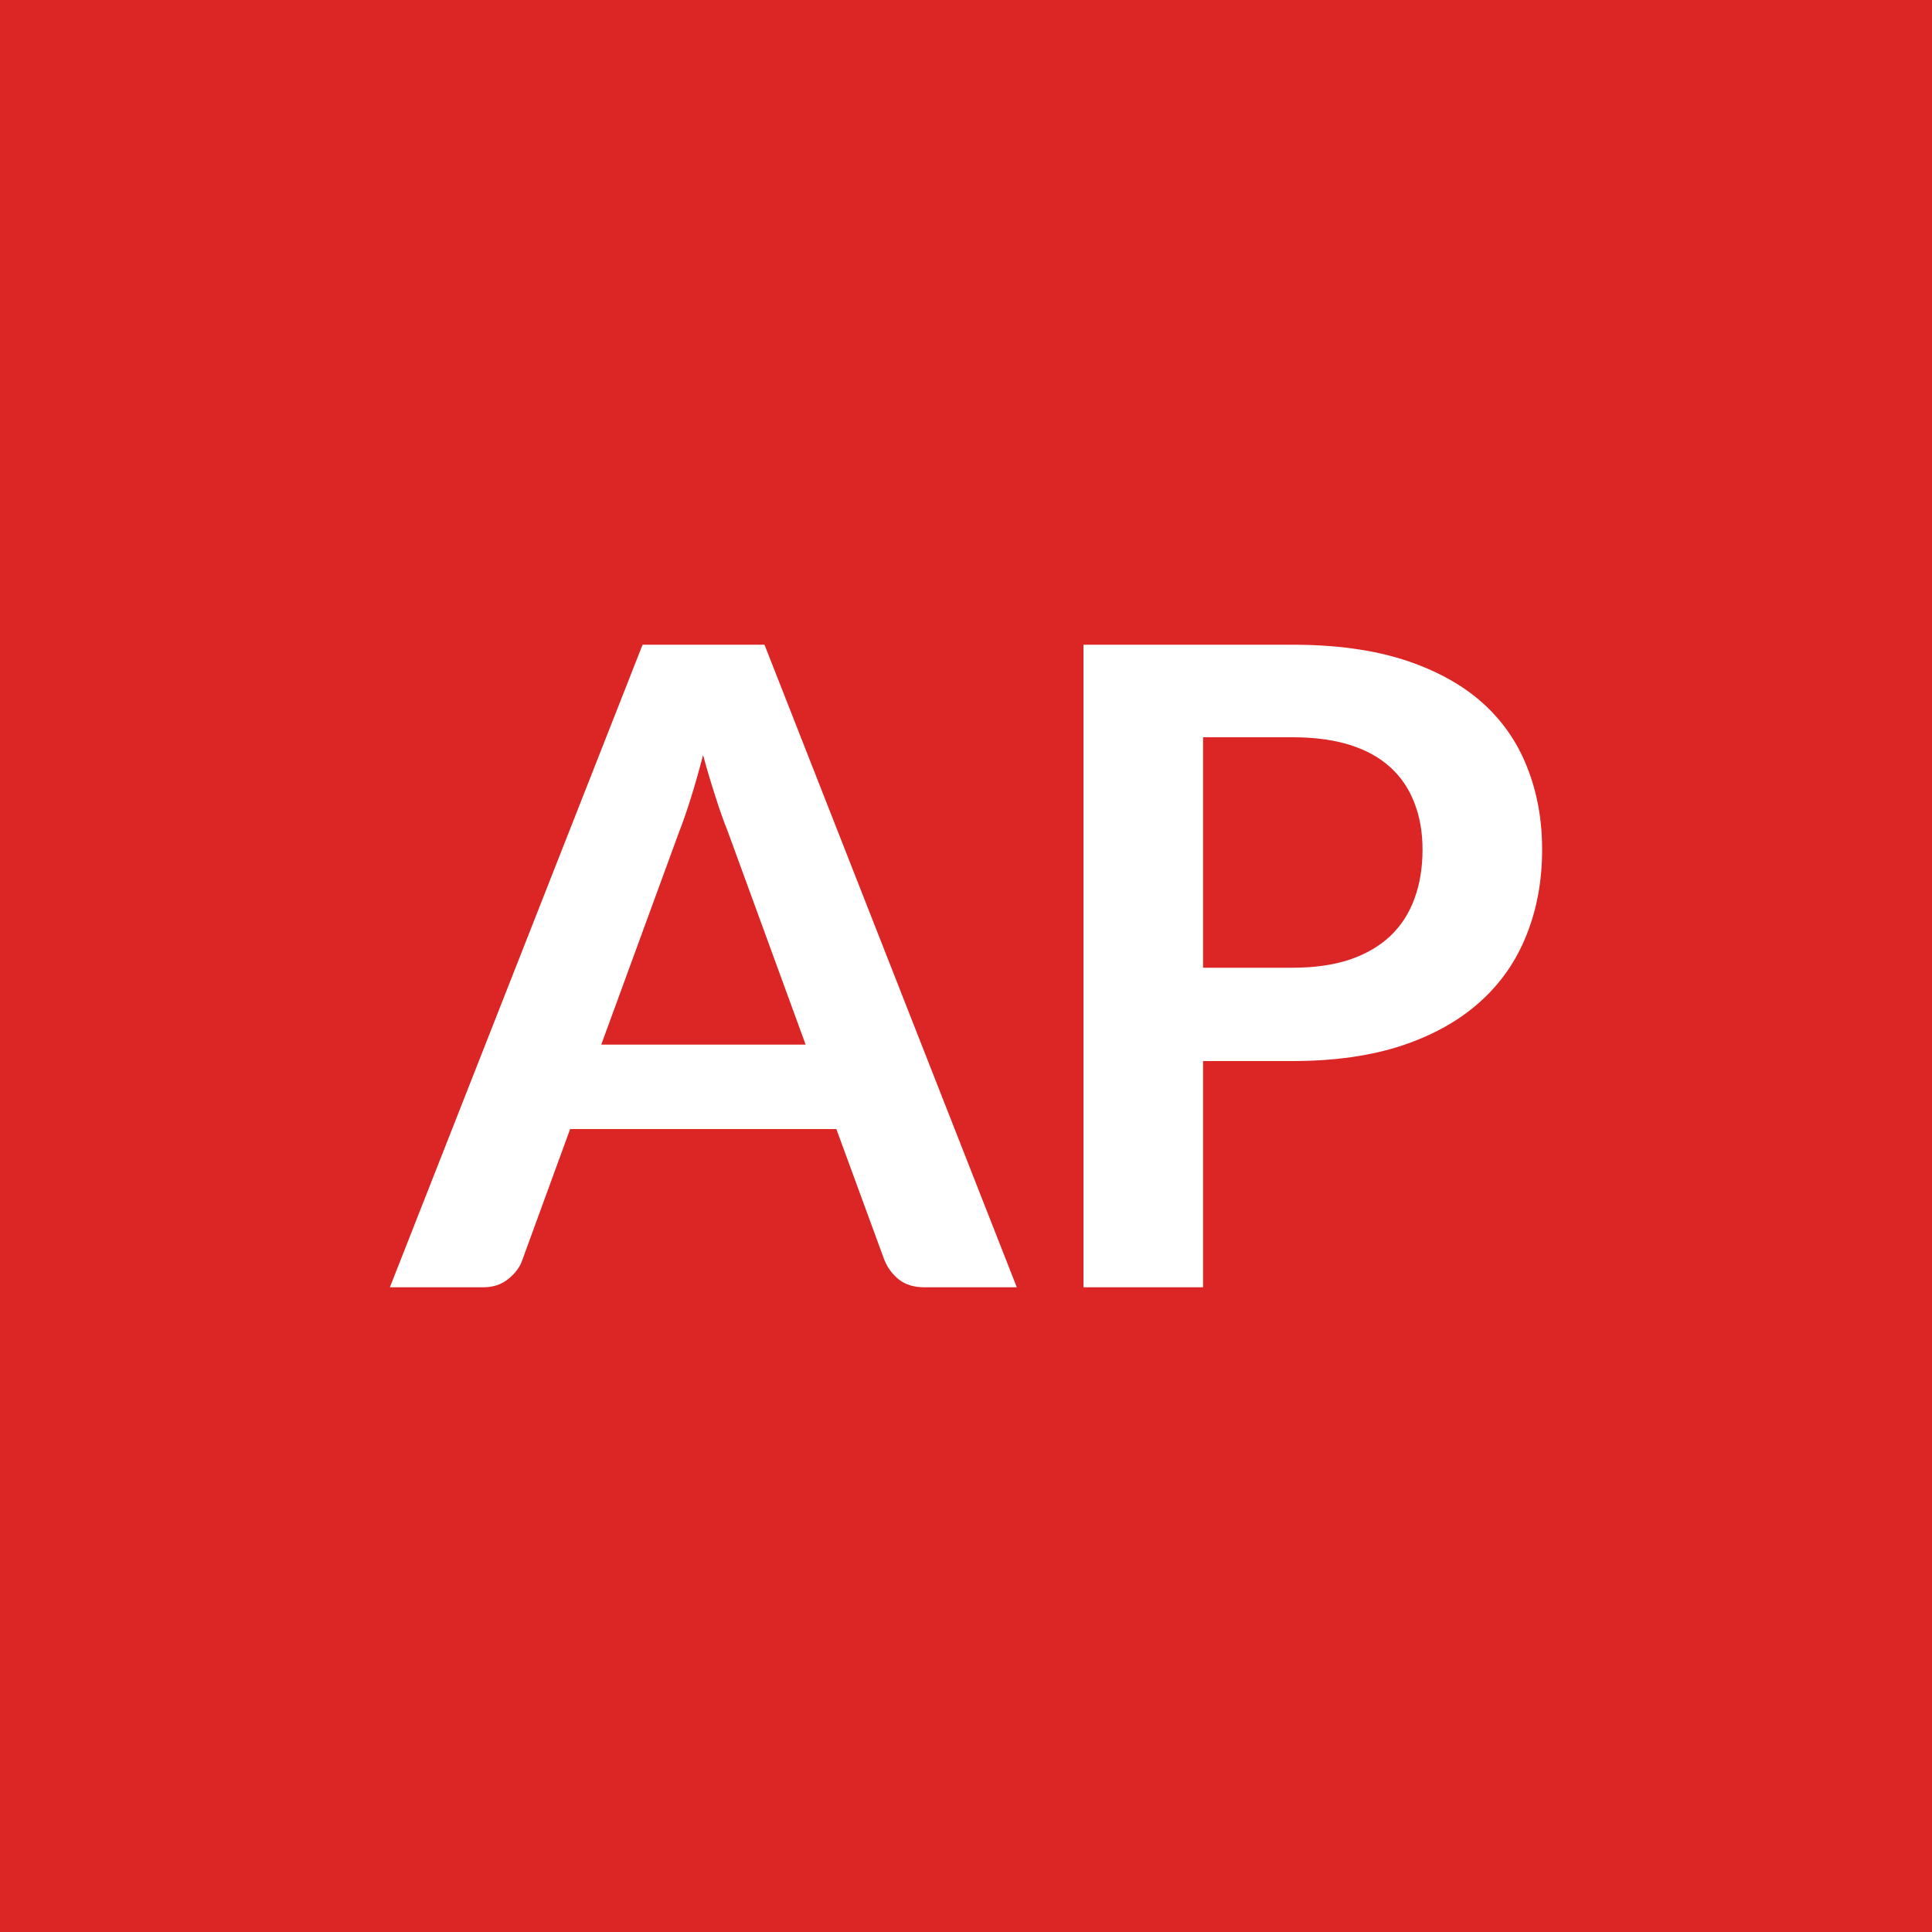
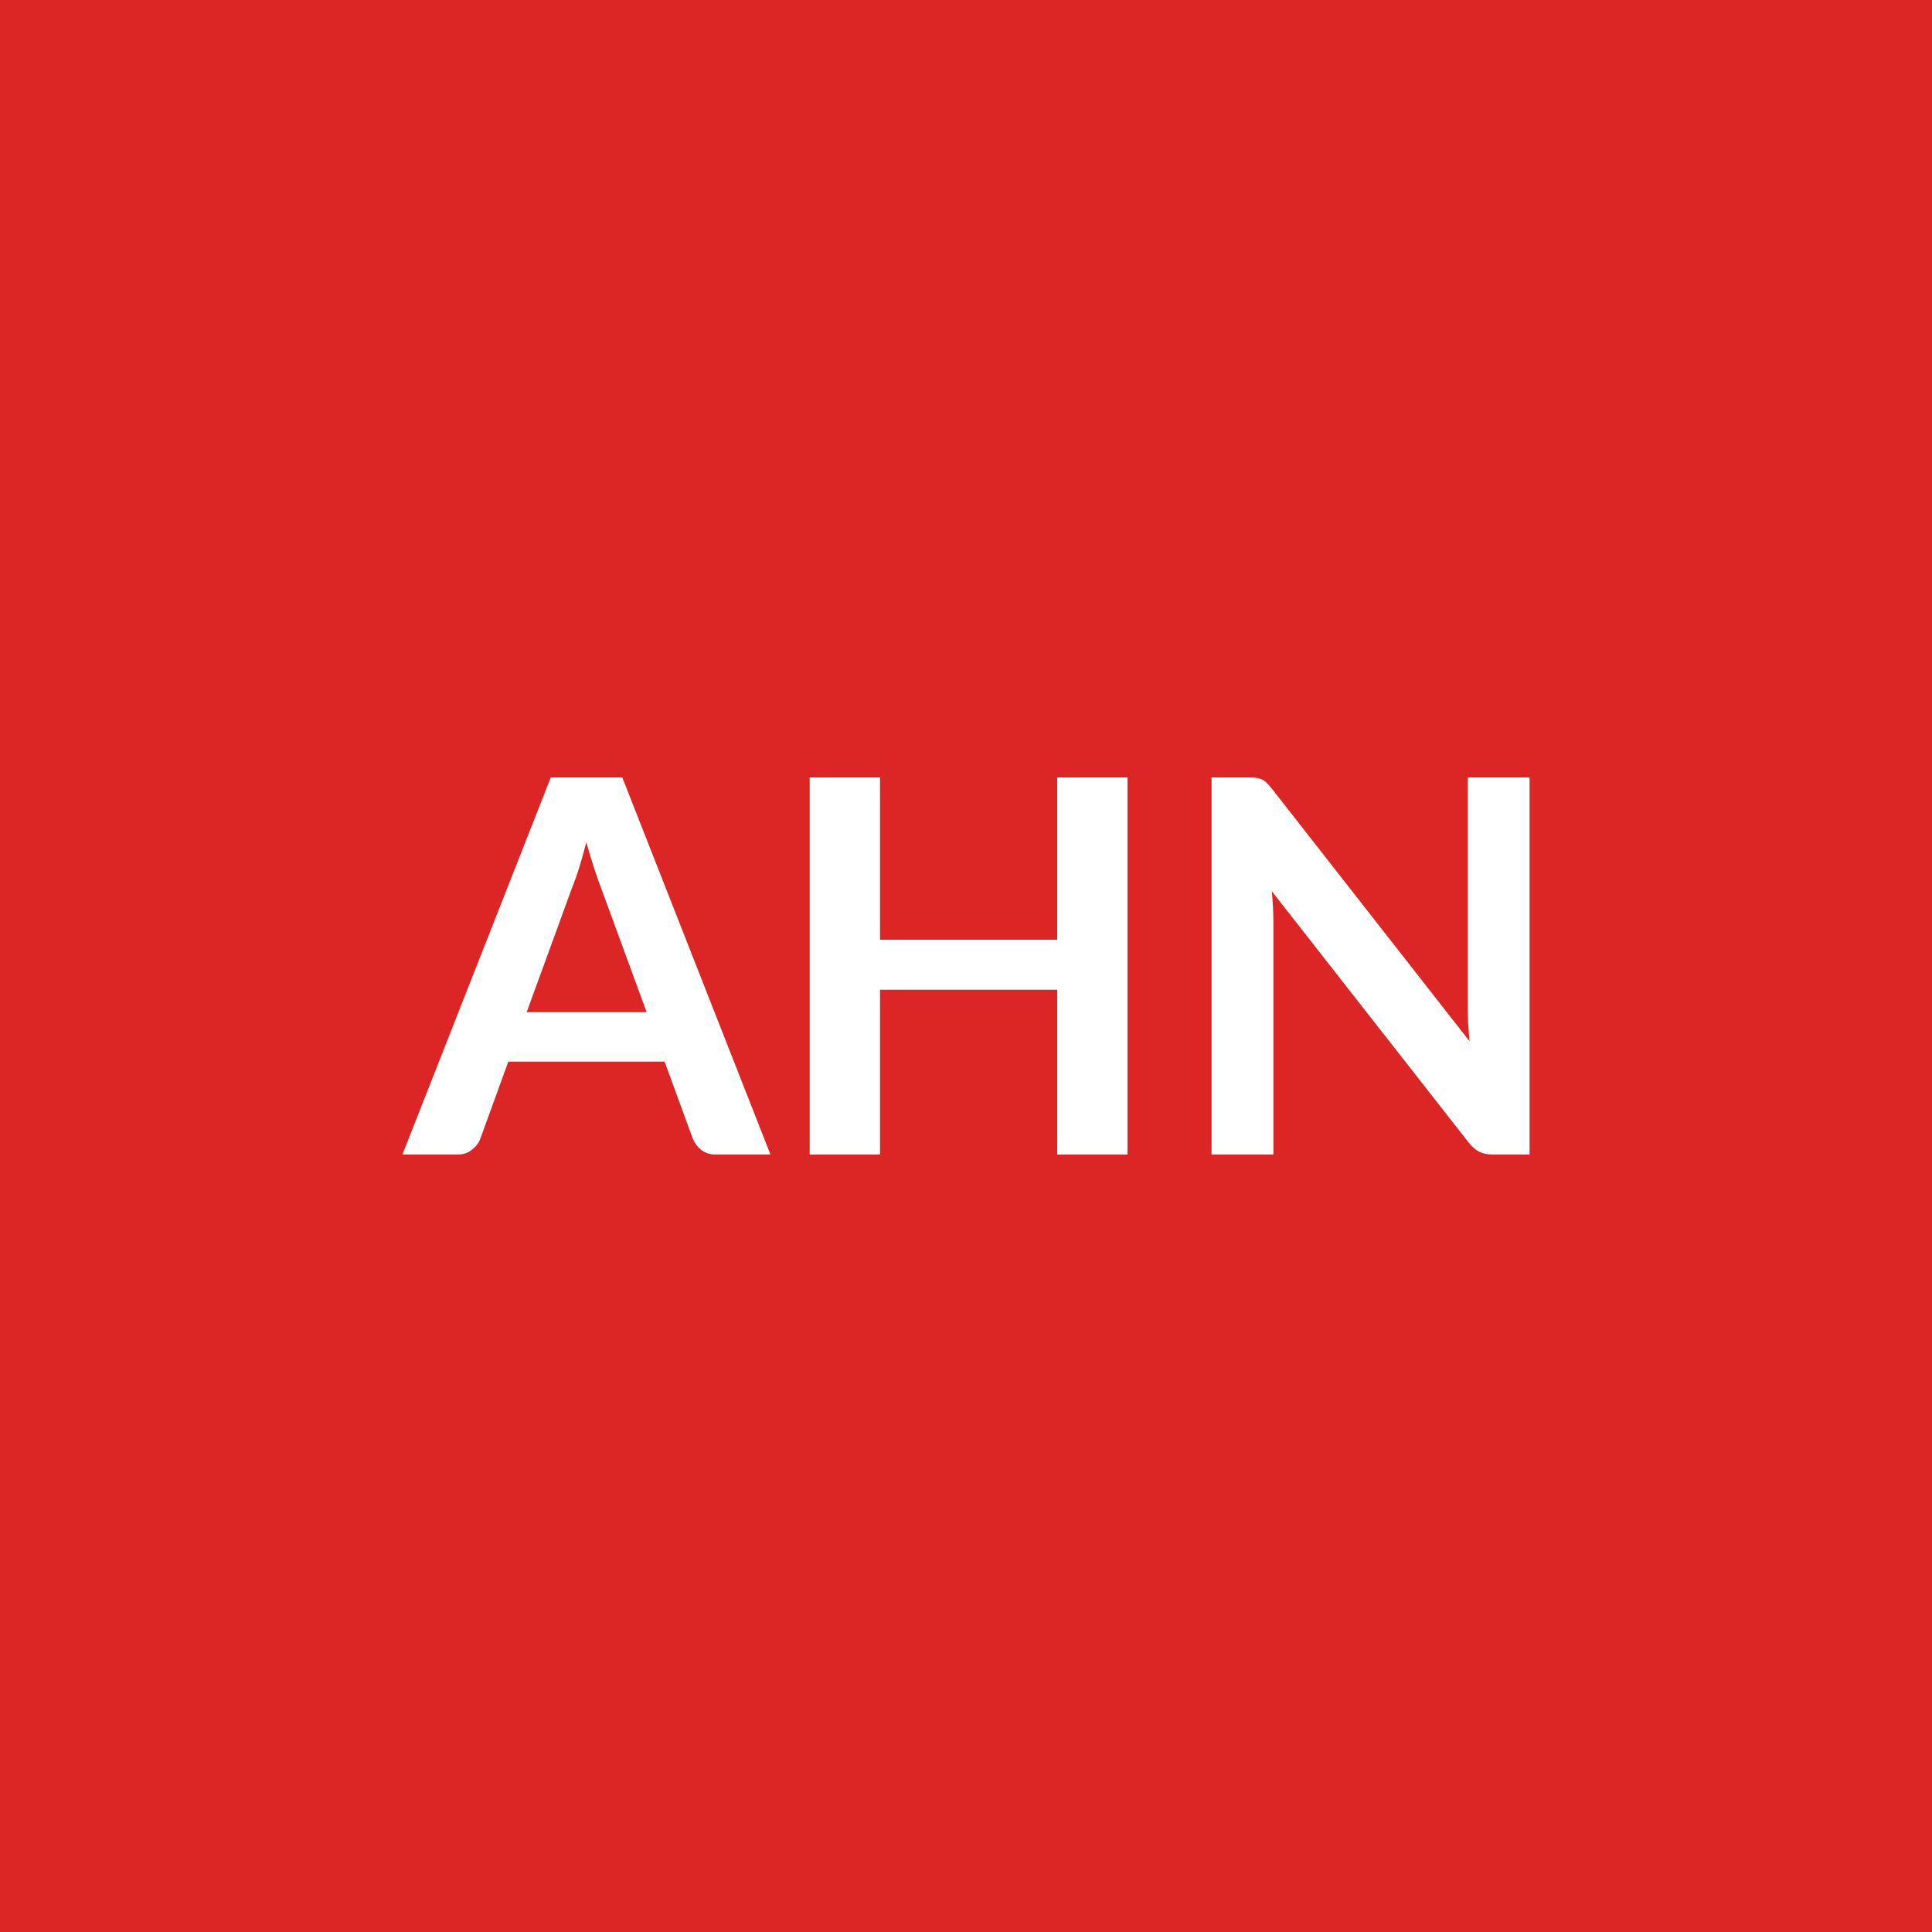
<svg xmlns="http://www.w3.org/2000/svg" width="100" height="100" viewBox="0 0 100 100">
  <rect width="100%" height="100%" fill="#dc2626" />
-   <path fill="#ffffff" d="M31.12 54.07H41.7l-4.04-11.06q-.3-.74-.62-1.75-.33-1.01-.65-2.18-.3 1.17-.62 2.19-.32 1.03-.62 1.79zm8.45-20.7 13.06 33.26h-4.78q-.81 0-1.32-.4-.5-.4-.75-1l-2.49-6.79H29.51l-2.48 6.79q-.18.53-.71.96-.53.44-1.31.44h-4.83l13.08-33.26zm22.7 16.72h4.62q1.7 0 2.97-.42 1.26-.43 2.1-1.22.84-.8 1.25-1.93.42-1.14.42-2.55 0-1.33-.42-2.41-.41-1.08-1.24-1.84t-2.09-1.16q-1.27-.4-2.99-.4h-4.62zm-6.19-16.72h10.81q3.33 0 5.77.78 2.44.79 4.03 2.19 1.58 1.4 2.35 3.36.78 1.95.78 4.27 0 2.42-.81 4.43-.8 2.02-2.41 3.46-1.61 1.45-4.04 2.26-2.43.8-5.67.8h-4.62v11.71h-6.19z" />
+   <path fill="#ffffff" d="M27.26 52.39h6.21l-2.38-6.49q-.17-.44-.36-1.03t-.38-1.28q-.18.69-.36 1.29-.19.6-.37 1.04zm4.95-12.15 7.67 19.52h-2.81q-.47 0-.77-.24-.29-.23-.44-.58l-1.46-3.99h-8.09l-1.45 3.99q-.11.31-.42.56-.31.26-.77.26h-2.84l7.68-19.52zm22.51 0h3.64v19.52h-3.64v-8.53h-9.17v8.53h-3.64V40.24h3.64v8.4h9.17zm21.25 0h3.2v19.52H77.3q-.43 0-.72-.14t-.56-.48L65.83 46.13q.08.89.08 1.64v11.99h-3.2V40.24h1.9q.23 0 .4.02t.3.08.25.18q.12.11.27.3l10.23 13.07q-.04-.47-.07-.93-.02-.46-.02-.85z" />
</svg>
